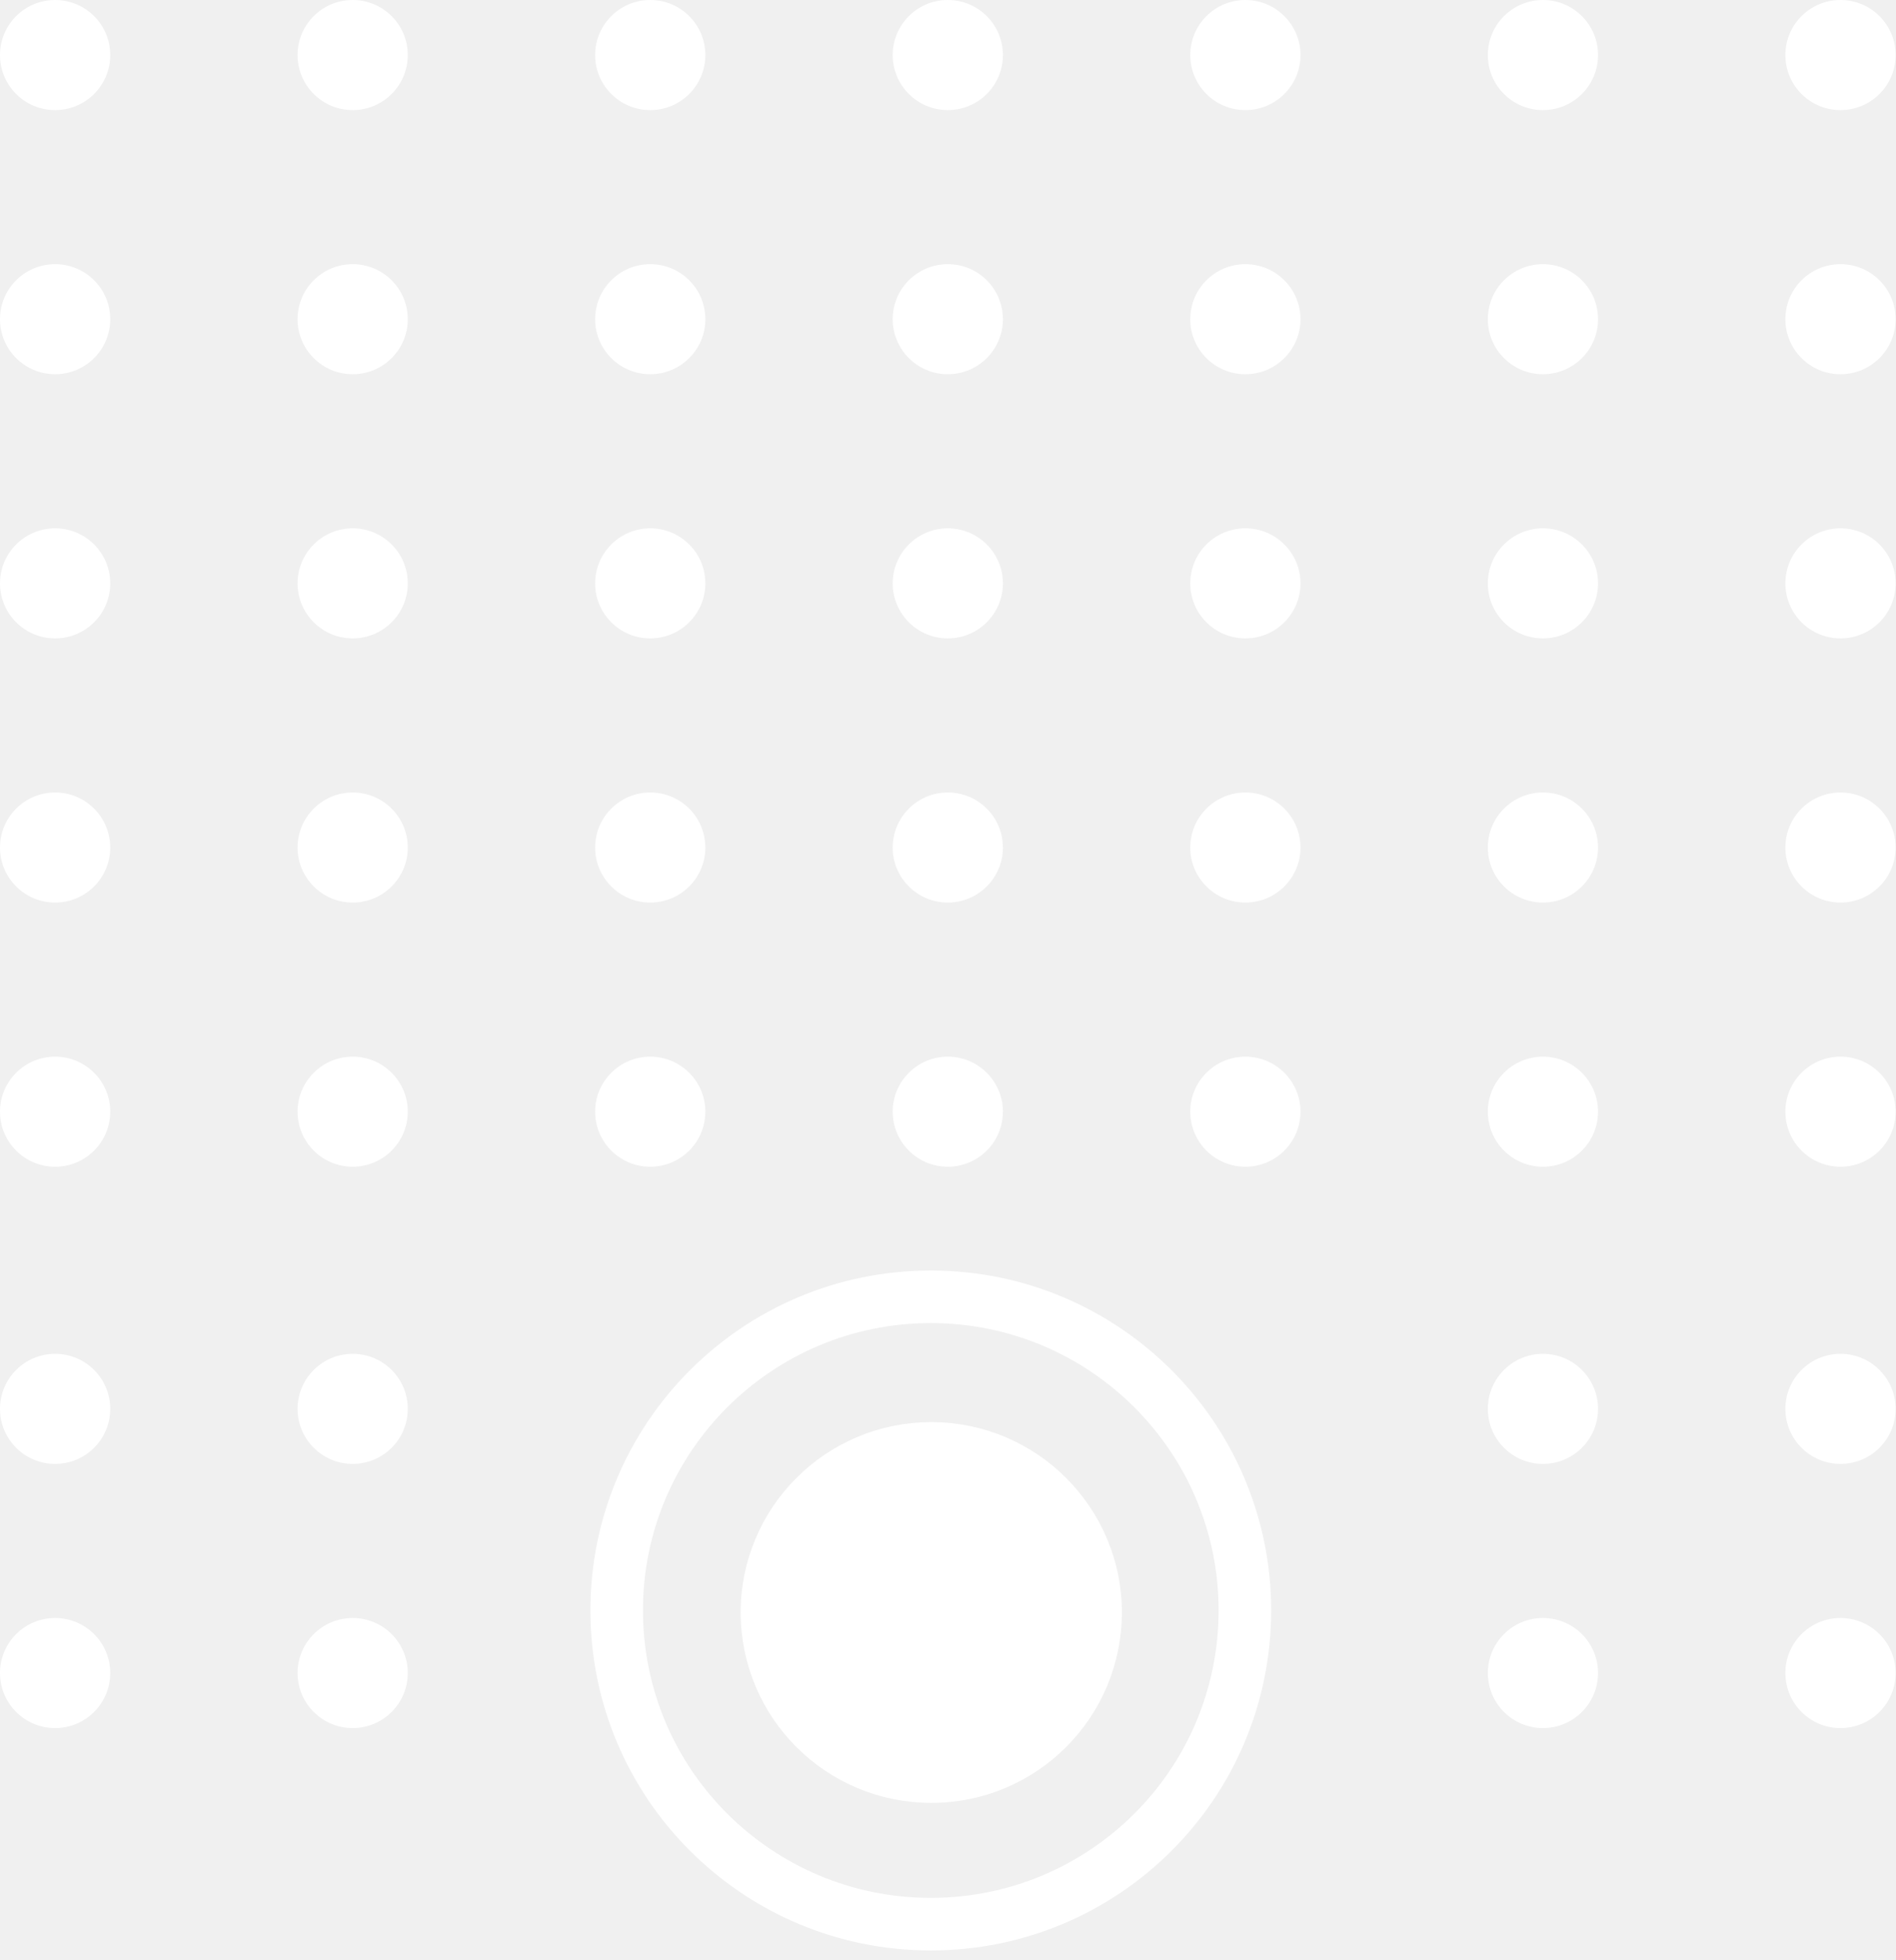
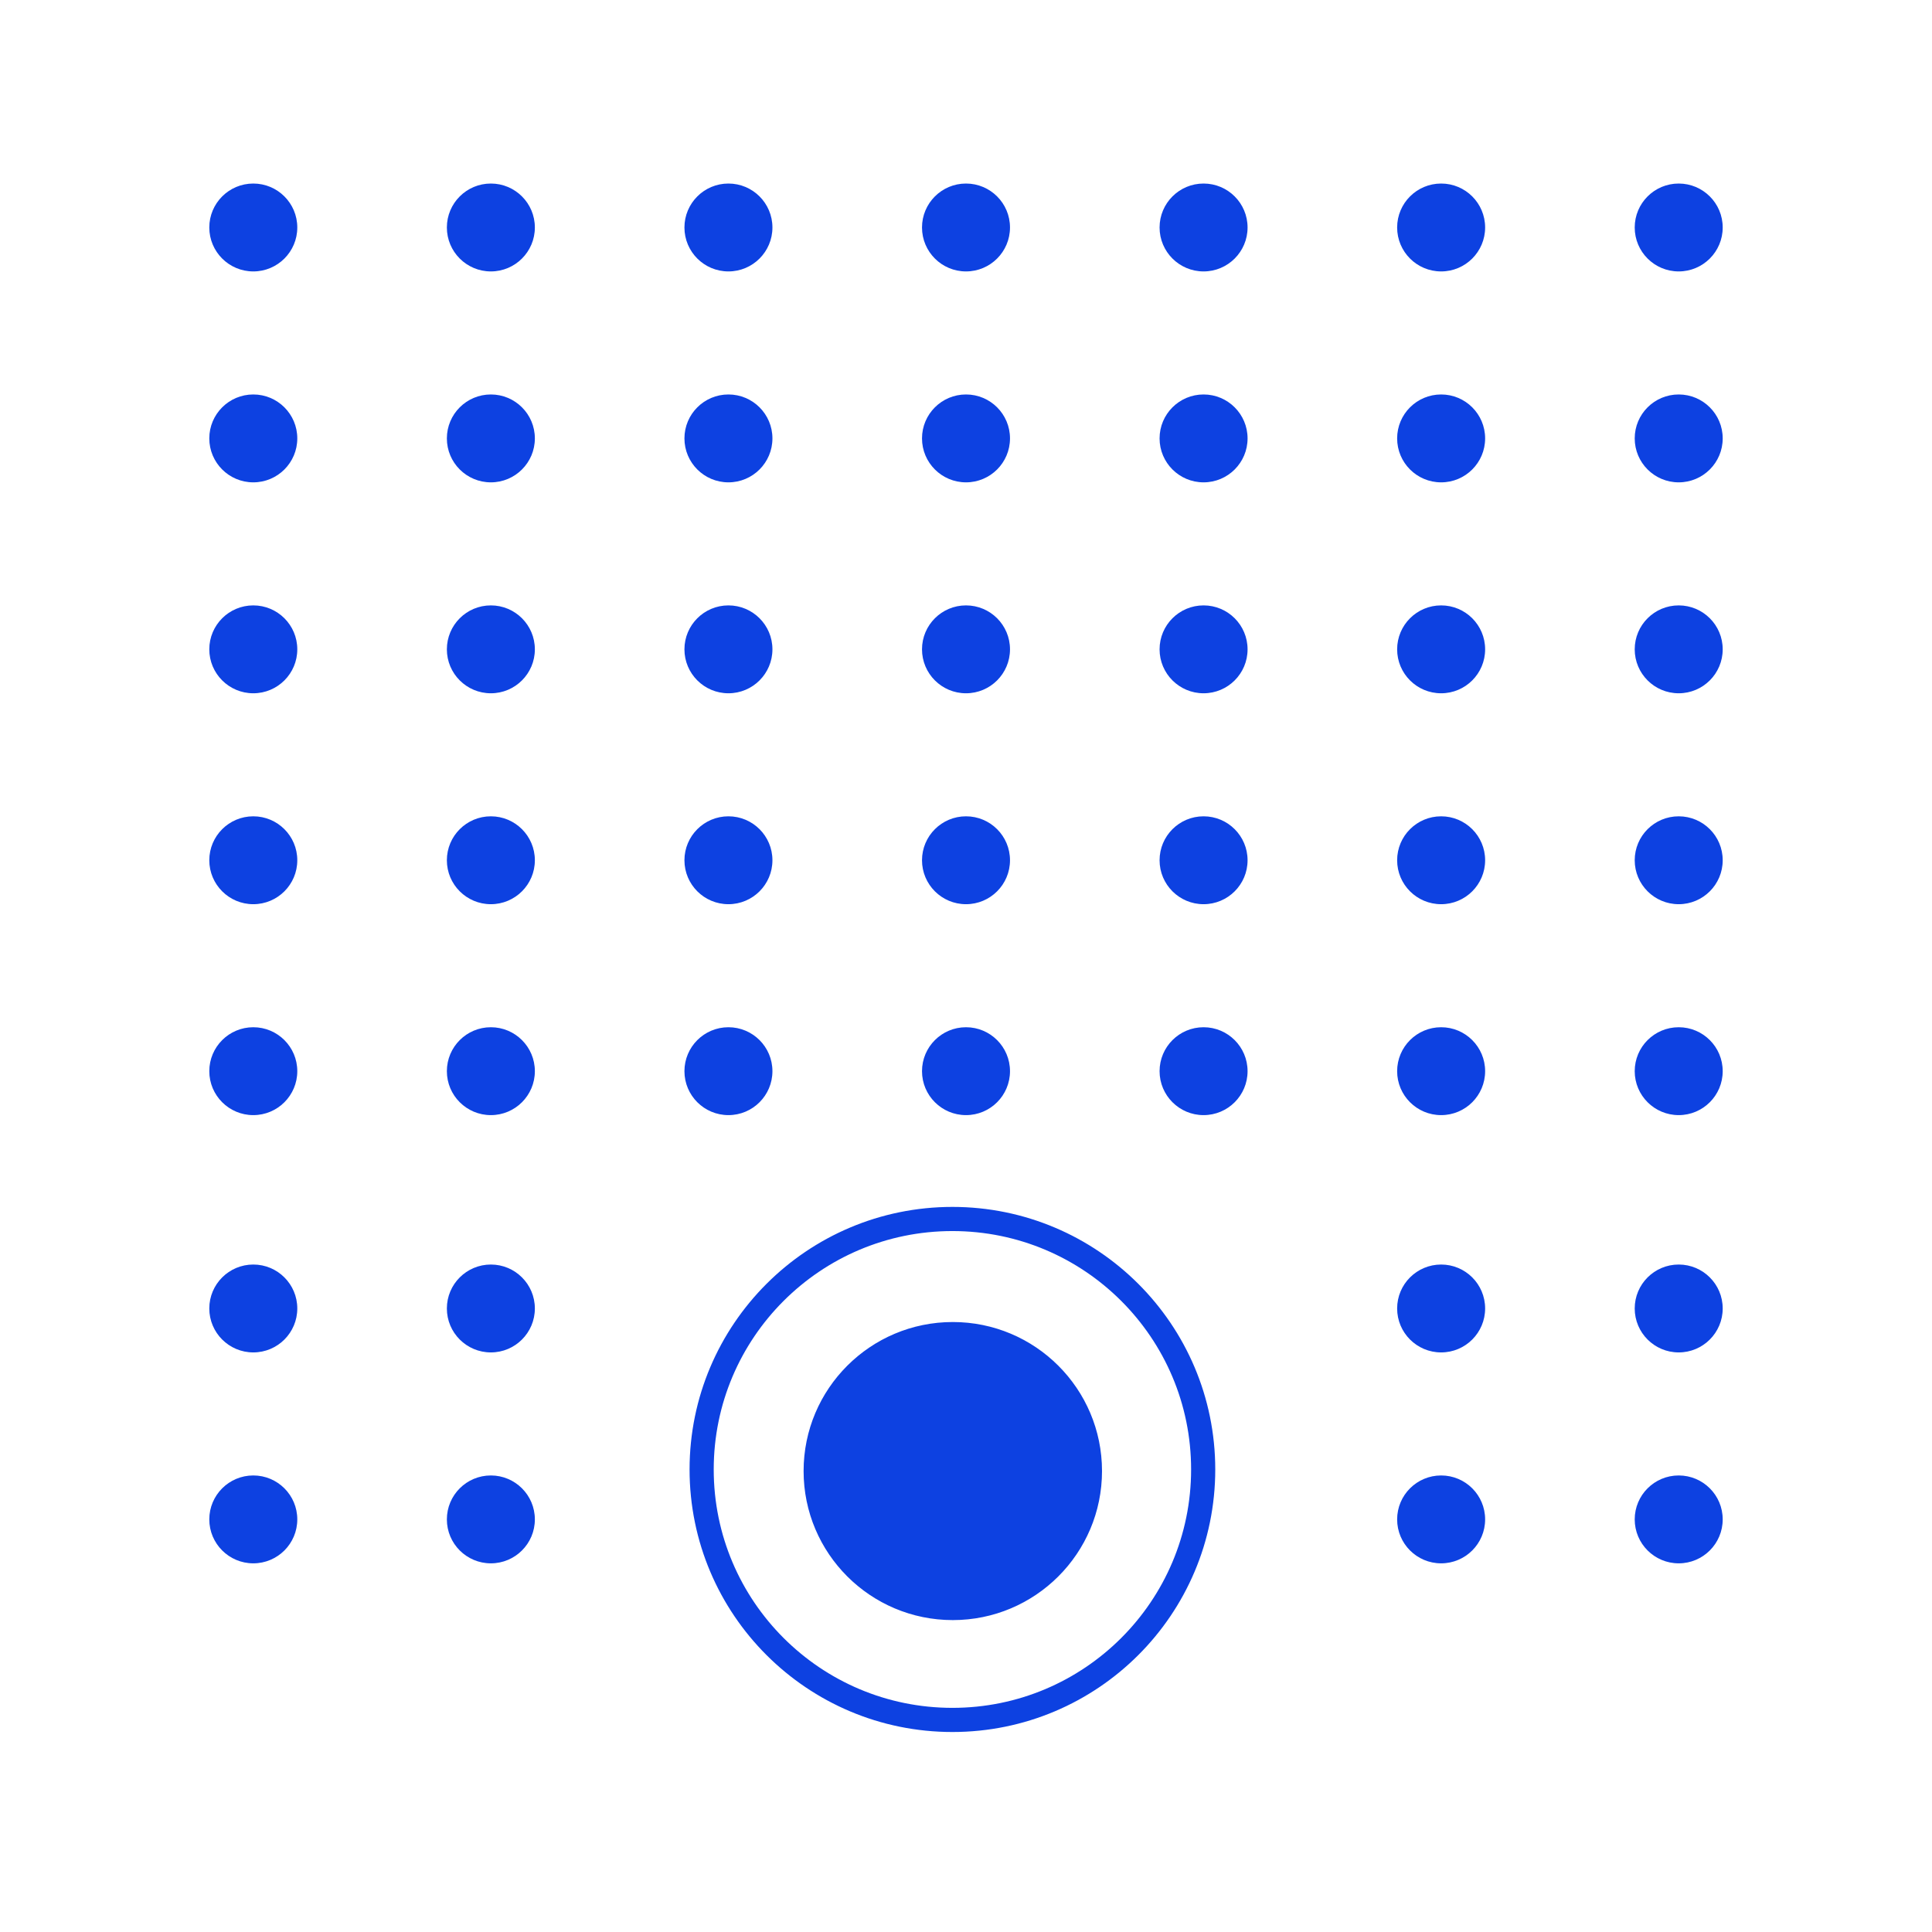
- <svg xmlns="http://www.w3.org/2000/svg" width="541" height="559" viewBox="0 0 541 559" fill="none">
-   <g clip-path="url(#clip0_1041_402)">
-     <path d="M15.727 31.404C24.412 31.404 31.453 24.374 31.453 15.702C31.453 7.03 24.412 0 15.727 0C7.041 0 0 7.03 0 15.702C0 24.374 7.041 31.404 15.727 31.404Z" fill="white" />
-     <path d="M15.727 106.776C24.412 106.776 31.453 99.746 31.453 91.073C31.453 82.401 24.412 75.371 15.727 75.371C7.041 75.371 0 82.401 0 91.073C0 99.746 7.041 106.776 15.727 106.776Z" fill="white" />
-     <path d="M15.727 257.518C24.412 257.518 31.453 250.488 31.453 241.816C31.453 233.143 24.412 226.113 15.727 226.113C7.041 226.113 0 233.143 0 241.816C0 250.488 7.041 257.518 15.727 257.518Z" fill="white" />
-     <path d="M15.727 332.889C24.412 332.889 31.453 325.859 31.453 317.187C31.453 308.515 24.412 301.484 15.727 301.484C7.041 301.484 0 308.515 0 317.187C0 325.859 7.041 332.889 15.727 332.889Z" fill="white" />
-     <path d="M15.727 417.678C24.412 417.678 31.453 410.648 31.453 401.976C31.453 393.304 24.412 386.273 15.727 386.273C7.041 386.273 0 393.304 0 401.976C0 410.648 7.041 417.678 15.727 417.678Z" fill="white" />
-     <path d="M15.727 493.049C24.412 493.049 31.453 486.019 31.453 477.347C31.453 468.675 24.412 461.645 15.727 461.645C7.041 461.645 0 468.675 0 477.347C0 486.019 7.041 493.049 15.727 493.049Z" fill="white" />
-     <path d="M15.727 182.147C24.412 182.147 31.453 175.117 31.453 166.444C31.453 157.772 24.412 150.742 15.727 150.742C7.041 150.742 0 157.772 0 166.444C0 175.117 7.041 182.147 15.727 182.147Z" fill="white" />
-     <path d="M100.651 31.404C109.336 31.404 116.377 24.374 116.377 15.702C116.377 7.03 109.336 0 100.651 0C91.965 0 84.924 7.03 84.924 15.702C84.924 24.374 91.965 31.404 100.651 31.404Z" fill="white" />
-     <path d="M100.651 106.776C109.336 106.776 116.377 99.746 116.377 91.073C116.377 82.401 109.336 75.371 100.651 75.371C91.965 75.371 84.924 82.401 84.924 91.073C84.924 99.746 91.965 106.776 100.651 106.776Z" fill="white" />
-     <path d="M100.651 257.518C109.336 257.518 116.377 250.488 116.377 241.816C116.377 233.143 109.336 226.113 100.651 226.113C91.965 226.113 84.924 233.143 84.924 241.816C84.924 250.488 91.965 257.518 100.651 257.518Z" fill="white" />
-     <path d="M100.651 332.889C109.336 332.889 116.377 325.859 116.377 317.187C116.377 308.515 109.336 301.484 100.651 301.484C91.965 301.484 84.924 308.515 84.924 317.187C84.924 325.859 91.965 332.889 100.651 332.889Z" fill="white" />
-     <path d="M100.651 417.678C109.336 417.678 116.377 410.648 116.377 401.976C116.377 393.304 109.336 386.273 100.651 386.273C91.965 386.273 84.924 393.304 84.924 401.976C84.924 410.648 91.965 417.678 100.651 417.678Z" fill="white" />
-     <path d="M100.651 493.049C109.336 493.049 116.377 486.019 116.377 477.347C116.377 468.675 109.336 461.645 100.651 461.645C91.965 461.645 84.924 468.675 84.924 477.347C84.924 486.019 91.965 493.049 100.651 493.049Z" fill="white" />
-     <path d="M100.651 182.147C109.336 182.147 116.377 175.117 116.377 166.444C116.377 157.772 109.336 150.742 100.651 150.742C91.965 150.742 84.924 157.772 84.924 166.444C84.924 175.117 91.965 182.147 100.651 182.147Z" fill="white" />
-     <path d="M185.576 31.404C194.262 31.404 201.303 24.374 201.303 15.702C201.303 7.03 194.262 0 185.576 0C176.891 0 169.85 7.03 169.85 15.702C169.85 24.374 176.891 31.404 185.576 31.404Z" fill="white" />
-     <path d="M185.576 106.776C194.262 106.776 201.303 99.746 201.303 91.073C201.303 82.401 194.262 75.371 185.576 75.371C176.891 75.371 169.85 82.401 169.85 91.073C169.85 99.746 176.891 106.776 185.576 106.776Z" fill="white" />
-     <path d="M185.576 257.518C194.262 257.518 201.303 250.488 201.303 241.816C201.303 233.143 194.262 226.113 185.576 226.113C176.891 226.113 169.85 233.143 169.85 241.816C169.85 250.488 176.891 257.518 185.576 257.518Z" fill="white" />
-     <path d="M185.576 332.889C194.262 332.889 201.303 325.859 201.303 317.187C201.303 308.515 194.262 301.484 185.576 301.484C176.891 301.484 169.85 308.515 169.85 317.187C169.85 325.859 176.891 332.889 185.576 332.889Z" fill="white" />
-     <path d="M185.576 182.147C194.262 182.147 201.303 175.117 201.303 166.444C201.303 157.772 194.262 150.742 185.576 150.742C176.891 150.742 169.85 157.772 169.85 166.444C169.85 175.117 176.891 182.147 185.576 182.147Z" fill="white" />
-     <path d="M270.5 31.404C279.186 31.404 286.227 24.374 286.227 15.702C286.227 7.03 279.186 0 270.5 0C261.815 0 254.773 7.03 254.773 15.702C254.773 24.374 261.815 31.404 270.5 31.404Z" fill="white" />
-     <path d="M270.5 106.776C279.186 106.776 286.227 99.746 286.227 91.073C286.227 82.401 279.186 75.371 270.5 75.371C261.815 75.371 254.773 82.401 254.773 91.073C254.773 99.746 261.815 106.776 270.5 106.776Z" fill="white" />
-     <path d="M270.5 257.518C279.186 257.518 286.227 250.488 286.227 241.816C286.227 233.143 279.186 226.113 270.5 226.113C261.815 226.113 254.773 233.143 254.773 241.816C254.773 250.488 261.815 257.518 270.5 257.518Z" fill="white" />
-     <path d="M270.5 332.889C279.186 332.889 286.227 325.859 286.227 317.187C286.227 308.515 279.186 301.484 270.5 301.484C261.815 301.484 254.773 308.515 254.773 317.187C254.773 325.859 261.815 332.889 270.5 332.889Z" fill="white" />
-     <path d="M270.5 182.147C279.186 182.147 286.227 175.117 286.227 166.444C286.227 157.772 279.186 150.742 270.5 150.742C261.815 150.742 254.773 157.772 254.773 166.444C254.773 175.117 261.815 182.147 270.5 182.147Z" fill="white" />
-     <path d="M355.424 31.404C364.11 31.404 371.151 24.374 371.151 15.702C371.151 7.03 364.11 0 355.424 0C346.738 0 339.697 7.03 339.697 15.702C339.697 24.374 346.738 31.404 355.424 31.404Z" fill="white" />
-     <path d="M355.424 106.776C364.11 106.776 371.151 99.746 371.151 91.073C371.151 82.401 364.11 75.371 355.424 75.371C346.738 75.371 339.697 82.401 339.697 91.073C339.697 99.746 346.738 106.776 355.424 106.776Z" fill="white" />
-     <path d="M355.424 257.518C364.11 257.518 371.151 250.488 371.151 241.816C371.151 233.143 364.11 226.113 355.424 226.113C346.738 226.113 339.697 233.143 339.697 241.816C339.697 250.488 346.738 257.518 355.424 257.518Z" fill="white" />
-     <path d="M355.424 332.889C364.11 332.889 371.151 325.859 371.151 317.187C371.151 308.515 364.11 301.484 355.424 301.484C346.738 301.484 339.697 308.515 339.697 317.187C339.697 325.859 346.738 332.889 355.424 332.889Z" fill="white" />
-     <path d="M355.424 182.147C364.11 182.147 371.151 175.117 371.151 166.444C371.151 157.772 364.11 150.742 355.424 150.742C346.738 150.742 339.697 157.772 339.697 166.444C339.697 175.117 346.738 182.147 355.424 182.147Z" fill="white" />
-     <path d="M440.35 31.404C449.035 31.404 456.077 24.374 456.077 15.702C456.077 7.03 449.035 0 440.35 0C431.664 0 424.623 7.03 424.623 15.702C424.623 24.374 431.664 31.404 440.35 31.404Z" fill="white" />
-     <path d="M440.35 106.776C449.035 106.776 456.077 99.746 456.077 91.073C456.077 82.401 449.035 75.371 440.35 75.371C431.664 75.371 424.623 82.401 424.623 91.073C424.623 99.746 431.664 106.776 440.35 106.776Z" fill="white" />
-     <path d="M440.35 257.518C449.035 257.518 456.077 250.488 456.077 241.816C456.077 233.143 449.035 226.113 440.35 226.113C431.664 226.113 424.623 233.143 424.623 241.816C424.623 250.488 431.664 257.518 440.35 257.518Z" fill="white" />
-     <path d="M440.35 332.889C449.035 332.889 456.077 325.859 456.077 317.187C456.077 308.515 449.035 301.484 440.35 301.484C431.664 301.484 424.623 308.515 424.623 317.187C424.623 325.859 431.664 332.889 440.35 332.889Z" fill="white" />
-     <path d="M440.35 417.678C449.035 417.678 456.077 410.648 456.077 401.976C456.077 393.304 449.035 386.273 440.35 386.273C431.664 386.273 424.623 393.304 424.623 401.976C424.623 410.648 431.664 417.678 440.35 417.678Z" fill="white" />
-     <path d="M440.35 493.049C449.035 493.049 456.077 486.019 456.077 477.347C456.077 468.675 449.035 461.645 440.35 461.645C431.664 461.645 424.623 468.675 424.623 477.347C424.623 486.019 431.664 493.049 440.35 493.049Z" fill="white" />
-     <path d="M440.35 182.147C449.035 182.147 456.077 175.117 456.077 166.444C456.077 157.772 449.035 150.742 440.35 150.742C431.664 150.742 424.623 157.772 424.623 166.444C424.623 175.117 431.664 182.147 440.35 182.147Z" fill="white" />
-     <path d="M525.274 31.404C533.959 31.404 541 24.374 541 15.702C541 7.03 533.959 0 525.274 0C516.588 0 509.547 7.03 509.547 15.702C509.547 24.374 516.588 31.404 525.274 31.404Z" fill="white" />
-     <path d="M525.274 106.776C533.959 106.776 541 99.746 541 91.073C541 82.401 533.959 75.371 525.274 75.371C516.588 75.371 509.547 82.401 509.547 91.073C509.547 99.746 516.588 106.776 525.274 106.776Z" fill="white" />
-     <path d="M525.274 257.518C533.959 257.518 541 250.488 541 241.816C541 233.143 533.959 226.113 525.274 226.113C516.588 226.113 509.547 233.143 509.547 241.816C509.547 250.488 516.588 257.518 525.274 257.518Z" fill="white" />
-     <path d="M525.274 332.889C533.959 332.889 541 325.859 541 317.187C541 308.515 533.959 301.484 525.274 301.484C516.588 301.484 509.547 308.515 509.547 317.187C509.547 325.859 516.588 332.889 525.274 332.889Z" fill="white" />
-     <path d="M525.274 417.678C533.959 417.678 541 410.648 541 401.976C541 393.304 533.959 386.273 525.274 386.273C516.588 386.273 509.547 393.304 509.547 401.976C509.547 410.648 516.588 417.678 525.274 417.678Z" fill="white" />
-     <path d="M525.274 493.049C533.959 493.049 541 486.019 541 477.347C541 468.675 533.959 461.645 525.274 461.645C516.588 461.645 509.547 468.675 509.547 477.347C509.547 486.019 516.588 493.049 525.274 493.049Z" fill="white" />
-     <path d="M525.274 182.147C533.959 182.147 541 175.117 541 166.444C541 157.772 533.959 150.742 525.274 150.742C516.588 150.742 509.547 157.772 509.547 166.444C509.547 175.117 516.588 182.147 525.274 182.147Z" fill="white" />
-     <path d="M317.679 460.075C317.679 488.694 294.444 511.893 265.781 511.893C237.118 511.893 213.883 488.694 213.883 460.075C213.883 431.456 237.118 408.258 265.781 408.258C294.444 408.258 317.679 431.456 317.679 460.075Z" fill="white" />
-     <path d="M317.679 460.075C317.679 488.694 294.444 511.893 265.781 511.893C237.118 511.893 213.883 488.694 213.883 460.075C213.883 431.456 237.118 408.258 265.781 408.258C294.444 408.258 317.679 431.456 317.679 460.075Z" stroke="white" stroke-width="5" />
-     <path d="M355.285 459.503C355.285 508.933 315.15 549.006 265.642 549.006C216.134 549.006 176 508.933 176 459.503C176 410.072 216.134 370 265.642 370C315.15 370 355.285 410.072 355.285 459.503Z" stroke="white" stroke-width="15" />
-   </g>
-   <defs>
-     <clipPath id="clip0_1041_402">
-       <rect width="541" height="559" fill="white" />
-     </clipPath>
-   </defs>
+ <svg xmlns="http://www.w3.org/2000/svg" width="1200" height="1200" viewBox="0 0 1200 1200" fill="none">
+   <rect width="1200" height="1200" fill="white" />
+   <path d="M157.326 168.587C172.417 168.587 184.651 156.367 184.651 141.294C184.651 126.22 172.417 114 157.326 114C142.234 114 130 126.22 130 141.294C130 156.367 142.234 168.587 157.326 168.587Z" fill="#0D41E1" />
+   <path d="M157.326 299.595C172.417 299.595 184.651 287.375 184.651 272.301C184.651 257.228 172.417 245.008 157.326 245.008C142.234 245.008 130 257.228 130 272.301C130 287.375 142.234 299.595 157.326 299.595Z" fill="#0D41E1" />
+   <path d="M157.326 561.614C172.417 561.614 184.651 549.395 184.651 534.321C184.651 519.247 172.417 507.027 157.326 507.027C142.234 507.027 130 519.247 130 534.321C130 549.395 142.234 561.614 157.326 561.614Z" fill="#0D41E1" />
+   <path d="M157.326 692.622C172.417 692.622 184.651 680.402 184.651 665.329C184.651 650.255 172.417 638.035 157.326 638.035C142.234 638.035 130 650.255 130 665.329C130 680.402 142.234 692.622 157.326 692.622Z" fill="#0D41E1" />
+   <path d="M157.326 840.009C172.417 840.009 184.651 827.789 184.651 812.715C184.651 797.642 172.417 785.422 157.326 785.422C142.234 785.422 130 797.642 130 812.715C130 827.789 142.234 840.009 157.326 840.009Z" fill="#0D41E1" />
+   <path d="M157.326 971.017C172.417 971.017 184.651 958.797 184.651 943.723C184.651 928.649 172.417 916.43 157.326 916.43C142.234 916.43 130 928.649 130 943.723C130 958.797 142.234 971.017 157.326 971.017Z" fill="#0D41E1" />
+   <path d="M157.326 430.607C172.417 430.607 184.651 418.387 184.651 403.313C184.651 388.239 172.417 376.02 157.326 376.02C142.234 376.02 130 388.239 130 403.313C130 418.387 142.234 430.607 157.326 430.607Z" fill="#0D41E1" />
+   <path d="M304.884 168.587C319.976 168.587 332.21 156.367 332.21 141.294C332.21 126.22 319.976 114 304.884 114C289.793 114 277.559 126.22 277.559 141.294C277.559 156.367 289.793 168.587 304.884 168.587Z" fill="#0D41E1" />
+   <path d="M304.884 299.595C319.976 299.595 332.21 287.375 332.21 272.301C332.21 257.228 319.976 245.008 304.884 245.008C289.793 245.008 277.559 257.228 277.559 272.301C277.559 287.375 289.793 299.595 304.884 299.595Z" fill="#0D41E1" />
+   <path d="M304.884 561.614C319.976 561.614 332.21 549.395 332.21 534.321C332.21 519.247 319.976 507.027 304.884 507.027C289.793 507.027 277.559 519.247 277.559 534.321C277.559 549.395 289.793 561.614 304.884 561.614Z" fill="#0D41E1" />
+   <path d="M304.884 692.622C319.976 692.622 332.21 680.402 332.21 665.329C332.21 650.255 319.976 638.035 304.884 638.035C289.793 638.035 277.559 650.255 277.559 665.329C277.559 680.402 289.793 692.622 304.884 692.622Z" fill="#0D41E1" />
+   <path d="M304.884 840.009C319.976 840.009 332.21 827.789 332.21 812.715C332.21 797.642 319.976 785.422 304.884 785.422C289.793 785.422 277.559 797.642 277.559 812.715C277.559 827.789 289.793 840.009 304.884 840.009Z" fill="#0D41E1" />
+   <path d="M304.884 971.017C319.976 971.017 332.21 958.797 332.21 943.723C332.21 928.649 319.976 916.43 304.884 916.43C289.793 916.43 277.559 928.649 277.559 943.723C277.559 958.797 289.793 971.017 304.884 971.017Z" fill="#0D41E1" />
+   <path d="M304.884 430.607C319.976 430.607 332.21 418.387 332.21 403.313C332.21 388.239 319.976 376.02 304.884 376.02C289.793 376.02 277.559 388.239 277.559 403.313C277.559 418.387 289.793 430.607 304.884 430.607Z" fill="#0D41E1" />
+   <path d="M452.443 168.587C467.534 168.587 479.768 156.367 479.768 141.294C479.768 126.22 467.534 114 452.443 114C437.351 114 425.117 126.22 425.117 141.294C425.117 156.367 437.351 168.587 452.443 168.587Z" fill="#0D41E1" />
+   <path d="M452.443 299.595C467.534 299.595 479.768 287.375 479.768 272.301C479.768 257.228 467.534 245.008 452.443 245.008C437.351 245.008 425.117 257.228 425.117 272.301C425.117 287.375 437.351 299.595 452.443 299.595Z" fill="#0D41E1" />
+   <path d="M452.443 561.614C467.534 561.614 479.768 549.395 479.768 534.321C479.768 519.247 467.534 507.027 452.443 507.027C437.351 507.027 425.117 519.247 425.117 534.321C425.117 549.395 437.351 561.614 452.443 561.614Z" fill="#0D41E1" />
+   <path d="M452.443 692.622C467.534 692.622 479.768 680.402 479.768 665.329C479.768 650.255 467.534 638.035 452.443 638.035C437.351 638.035 425.117 650.255 425.117 665.329C425.117 680.402 437.351 692.622 452.443 692.622Z" fill="#0D41E1" />
+   <path d="M452.443 430.607C467.534 430.607 479.768 418.387 479.768 403.313C479.768 388.239 467.534 376.02 452.443 376.02C437.351 376.02 425.117 388.239 425.117 403.313C425.117 418.387 437.351 430.607 452.443 430.607Z" fill="#0D41E1" />
+   <path d="M600.001 168.587C615.093 168.587 627.327 156.367 627.327 141.294C627.327 126.22 615.093 114 600.001 114C584.91 114 572.676 126.22 572.676 141.294C572.676 156.367 584.91 168.587 600.001 168.587Z" fill="#0D41E1" />
+   <path d="M600.001 299.595C615.093 299.595 627.327 287.375 627.327 272.301C627.327 257.228 615.093 245.008 600.001 245.008C584.91 245.008 572.676 257.228 572.676 272.301C572.676 287.375 584.91 299.595 600.001 299.595Z" fill="#0D41E1" />
+   <path d="M600.001 561.614C615.093 561.614 627.327 549.395 627.327 534.321C627.327 519.247 615.093 507.027 600.001 507.027C584.91 507.027 572.676 519.247 572.676 534.321C572.676 549.395 584.91 561.614 600.001 561.614Z" fill="#0D41E1" />
+   <path d="M600.001 692.622C615.093 692.622 627.327 680.402 627.327 665.329C627.327 650.255 615.093 638.035 600.001 638.035C584.91 638.035 572.676 650.255 572.676 665.329C572.676 680.402 584.91 692.622 600.001 692.622Z" fill="#0D41E1" />
+   <path d="M600.001 430.607C615.093 430.607 627.327 418.387 627.327 403.313C627.327 388.239 615.093 376.02 600.001 376.02C584.91 376.02 572.676 388.239 572.676 403.313C572.676 418.387 584.91 430.607 600.001 430.607Z" fill="#0D41E1" />
+   <path d="M747.56 168.587C762.651 168.587 774.886 156.367 774.886 141.294C774.886 126.22 762.651 114 747.56 114C732.468 114 720.234 126.22 720.234 141.294C720.234 156.367 732.468 168.587 747.56 168.587Z" fill="#0D41E1" />
+   <path d="M747.56 299.595C762.651 299.595 774.886 287.375 774.886 272.301C774.886 257.228 762.651 245.008 747.56 245.008C732.468 245.008 720.234 257.228 720.234 272.301C720.234 287.375 732.468 299.595 747.56 299.595Z" fill="#0D41E1" />
+   <path d="M747.56 561.614C762.651 561.614 774.886 549.395 774.886 534.321C774.886 519.247 762.651 507.027 747.56 507.027C732.468 507.027 720.234 519.247 720.234 534.321C720.234 549.395 732.468 561.614 747.56 561.614Z" fill="#0D41E1" />
+   <path d="M747.56 692.622C762.651 692.622 774.886 680.402 774.886 665.329C774.886 650.255 762.651 638.035 747.56 638.035C732.468 638.035 720.234 650.255 720.234 665.329C720.234 680.402 732.468 692.622 747.56 692.622Z" fill="#0D41E1" />
+   <path d="M747.56 430.607C762.651 430.607 774.886 418.387 774.886 403.313C774.886 388.239 762.651 376.02 747.56 376.02C732.468 376.02 720.234 388.239 720.234 403.313C720.234 418.387 732.468 430.607 747.56 430.607Z" fill="#0D41E1" />
+   <path d="M895.115 168.587C910.206 168.587 922.44 156.367 922.44 141.294C922.44 126.22 910.206 114 895.115 114C880.023 114 867.789 126.22 867.789 141.294C867.789 156.367 880.023 168.587 895.115 168.587Z" fill="#0D41E1" />
+   <path d="M895.115 299.595C910.206 299.595 922.44 287.375 922.44 272.301C922.44 257.228 910.206 245.008 895.115 245.008C880.023 245.008 867.789 257.228 867.789 272.301C867.789 287.375 880.023 299.595 895.115 299.595Z" fill="#0D41E1" />
+   <path d="M895.115 561.614C910.206 561.614 922.44 549.395 922.44 534.321C922.44 519.247 910.206 507.027 895.115 507.027C880.023 507.027 867.789 519.247 867.789 534.321C867.789 549.395 880.023 561.614 895.115 561.614Z" fill="#0D41E1" />
+   <path d="M895.115 692.622C910.206 692.622 922.44 680.402 922.44 665.329C922.44 650.255 910.206 638.035 895.115 638.035C880.023 638.035 867.789 650.255 867.789 665.329C867.789 680.402 880.023 692.622 895.115 692.622Z" fill="#0D41E1" />
+   <path d="M895.115 840.009C910.206 840.009 922.44 827.789 922.44 812.715C922.44 797.642 910.206 785.422 895.115 785.422C880.023 785.422 867.789 797.642 867.789 812.715C867.789 827.789 880.023 840.009 895.115 840.009Z" fill="#0D41E1" />
+   <path d="M895.115 971.017C910.206 971.017 922.44 958.797 922.44 943.723C922.44 928.649 910.206 916.43 895.115 916.43C880.023 916.43 867.789 928.649 867.789 943.723C867.789 958.797 880.023 971.017 895.115 971.017Z" fill="#0D41E1" />
+   <path d="M895.115 430.607C910.206 430.607 922.44 418.387 922.44 403.313C922.44 388.239 910.206 376.02 895.115 376.02C880.023 376.02 867.789 388.239 867.789 403.313C867.789 418.387 880.023 430.607 895.115 430.607Z" fill="#0D41E1" />
+   <path d="M1042.67 168.587C1057.76 168.587 1070 156.367 1070 141.294C1070 126.22 1057.76 114 1042.67 114C1027.58 114 1015.35 126.22 1015.35 141.294C1015.35 156.367 1027.58 168.587 1042.67 168.587Z" fill="#0D41E1" />
+   <path d="M1042.67 299.595C1057.76 299.595 1070 287.375 1070 272.301C1070 257.228 1057.76 245.008 1042.67 245.008C1027.58 245.008 1015.35 257.228 1015.35 272.301C1015.35 287.375 1027.58 299.595 1042.67 299.595Z" fill="#0D41E1" />
+   <path d="M1042.67 561.614C1057.76 561.614 1070 549.395 1070 534.321C1070 519.247 1057.76 507.027 1042.67 507.027C1027.58 507.027 1015.35 519.247 1015.35 534.321C1015.35 549.395 1027.58 561.614 1042.67 561.614Z" fill="#0D41E1" />
+   <path d="M1042.67 692.622C1057.76 692.622 1070 680.402 1070 665.329C1070 650.255 1057.76 638.035 1042.67 638.035C1027.58 638.035 1015.35 650.255 1015.35 665.329C1015.35 680.402 1027.58 692.622 1042.67 692.622Z" fill="#0D41E1" />
+   <path d="M1042.67 840.009C1057.76 840.009 1070 827.789 1070 812.715C1070 797.642 1057.76 785.422 1042.67 785.422C1027.58 785.422 1015.35 797.642 1015.35 812.715C1015.35 827.789 1027.58 840.009 1042.67 840.009Z" fill="#0D41E1" />
+   <path d="M1042.67 971.017C1057.76 971.017 1070 958.797 1070 943.723C1070 928.649 1057.76 916.43 1042.67 916.43C1027.58 916.43 1015.35 928.649 1015.35 943.723C1015.35 958.797 1027.58 971.017 1042.67 971.017Z" fill="#0D41E1" />
+   <path d="M1042.67 430.607C1057.76 430.607 1070 418.387 1070 403.313C1070 388.239 1057.76 376.02 1042.67 376.02C1027.58 376.02 1015.35 388.239 1015.35 403.313C1015.35 418.387 1027.58 430.607 1042.67 430.607Z" fill="#0D41E1" />
+   <path d="M681.978 913.701C681.978 963.447 641.605 1003.77 591.803 1003.77C542.001 1003.77 501.629 963.447 501.629 913.701C501.629 863.956 542.001 823.633 591.803 823.633C641.605 823.633 681.978 863.956 681.978 913.701Z" fill="#0D41E1" />
+   <path d="M681.978 913.701C681.978 963.447 641.605 1003.77 591.803 1003.77C542.001 1003.77 501.629 963.447 501.629 913.701C501.629 863.956 542.001 823.633 591.803 823.633C641.605 823.633 681.978 863.956 681.978 913.701Z" stroke="#0D41E1" stroke-width="5" />
+   <path d="M747.316 912.706C747.316 998.626 677.581 1068.28 591.561 1068.28C505.539 1068.28 435.805 998.626 435.805 912.706C435.805 826.786 505.539 757.133 591.561 757.133C677.581 757.133 747.316 826.786 747.316 912.706Z" stroke="#0D41E1" stroke-width="15" />
</svg>
